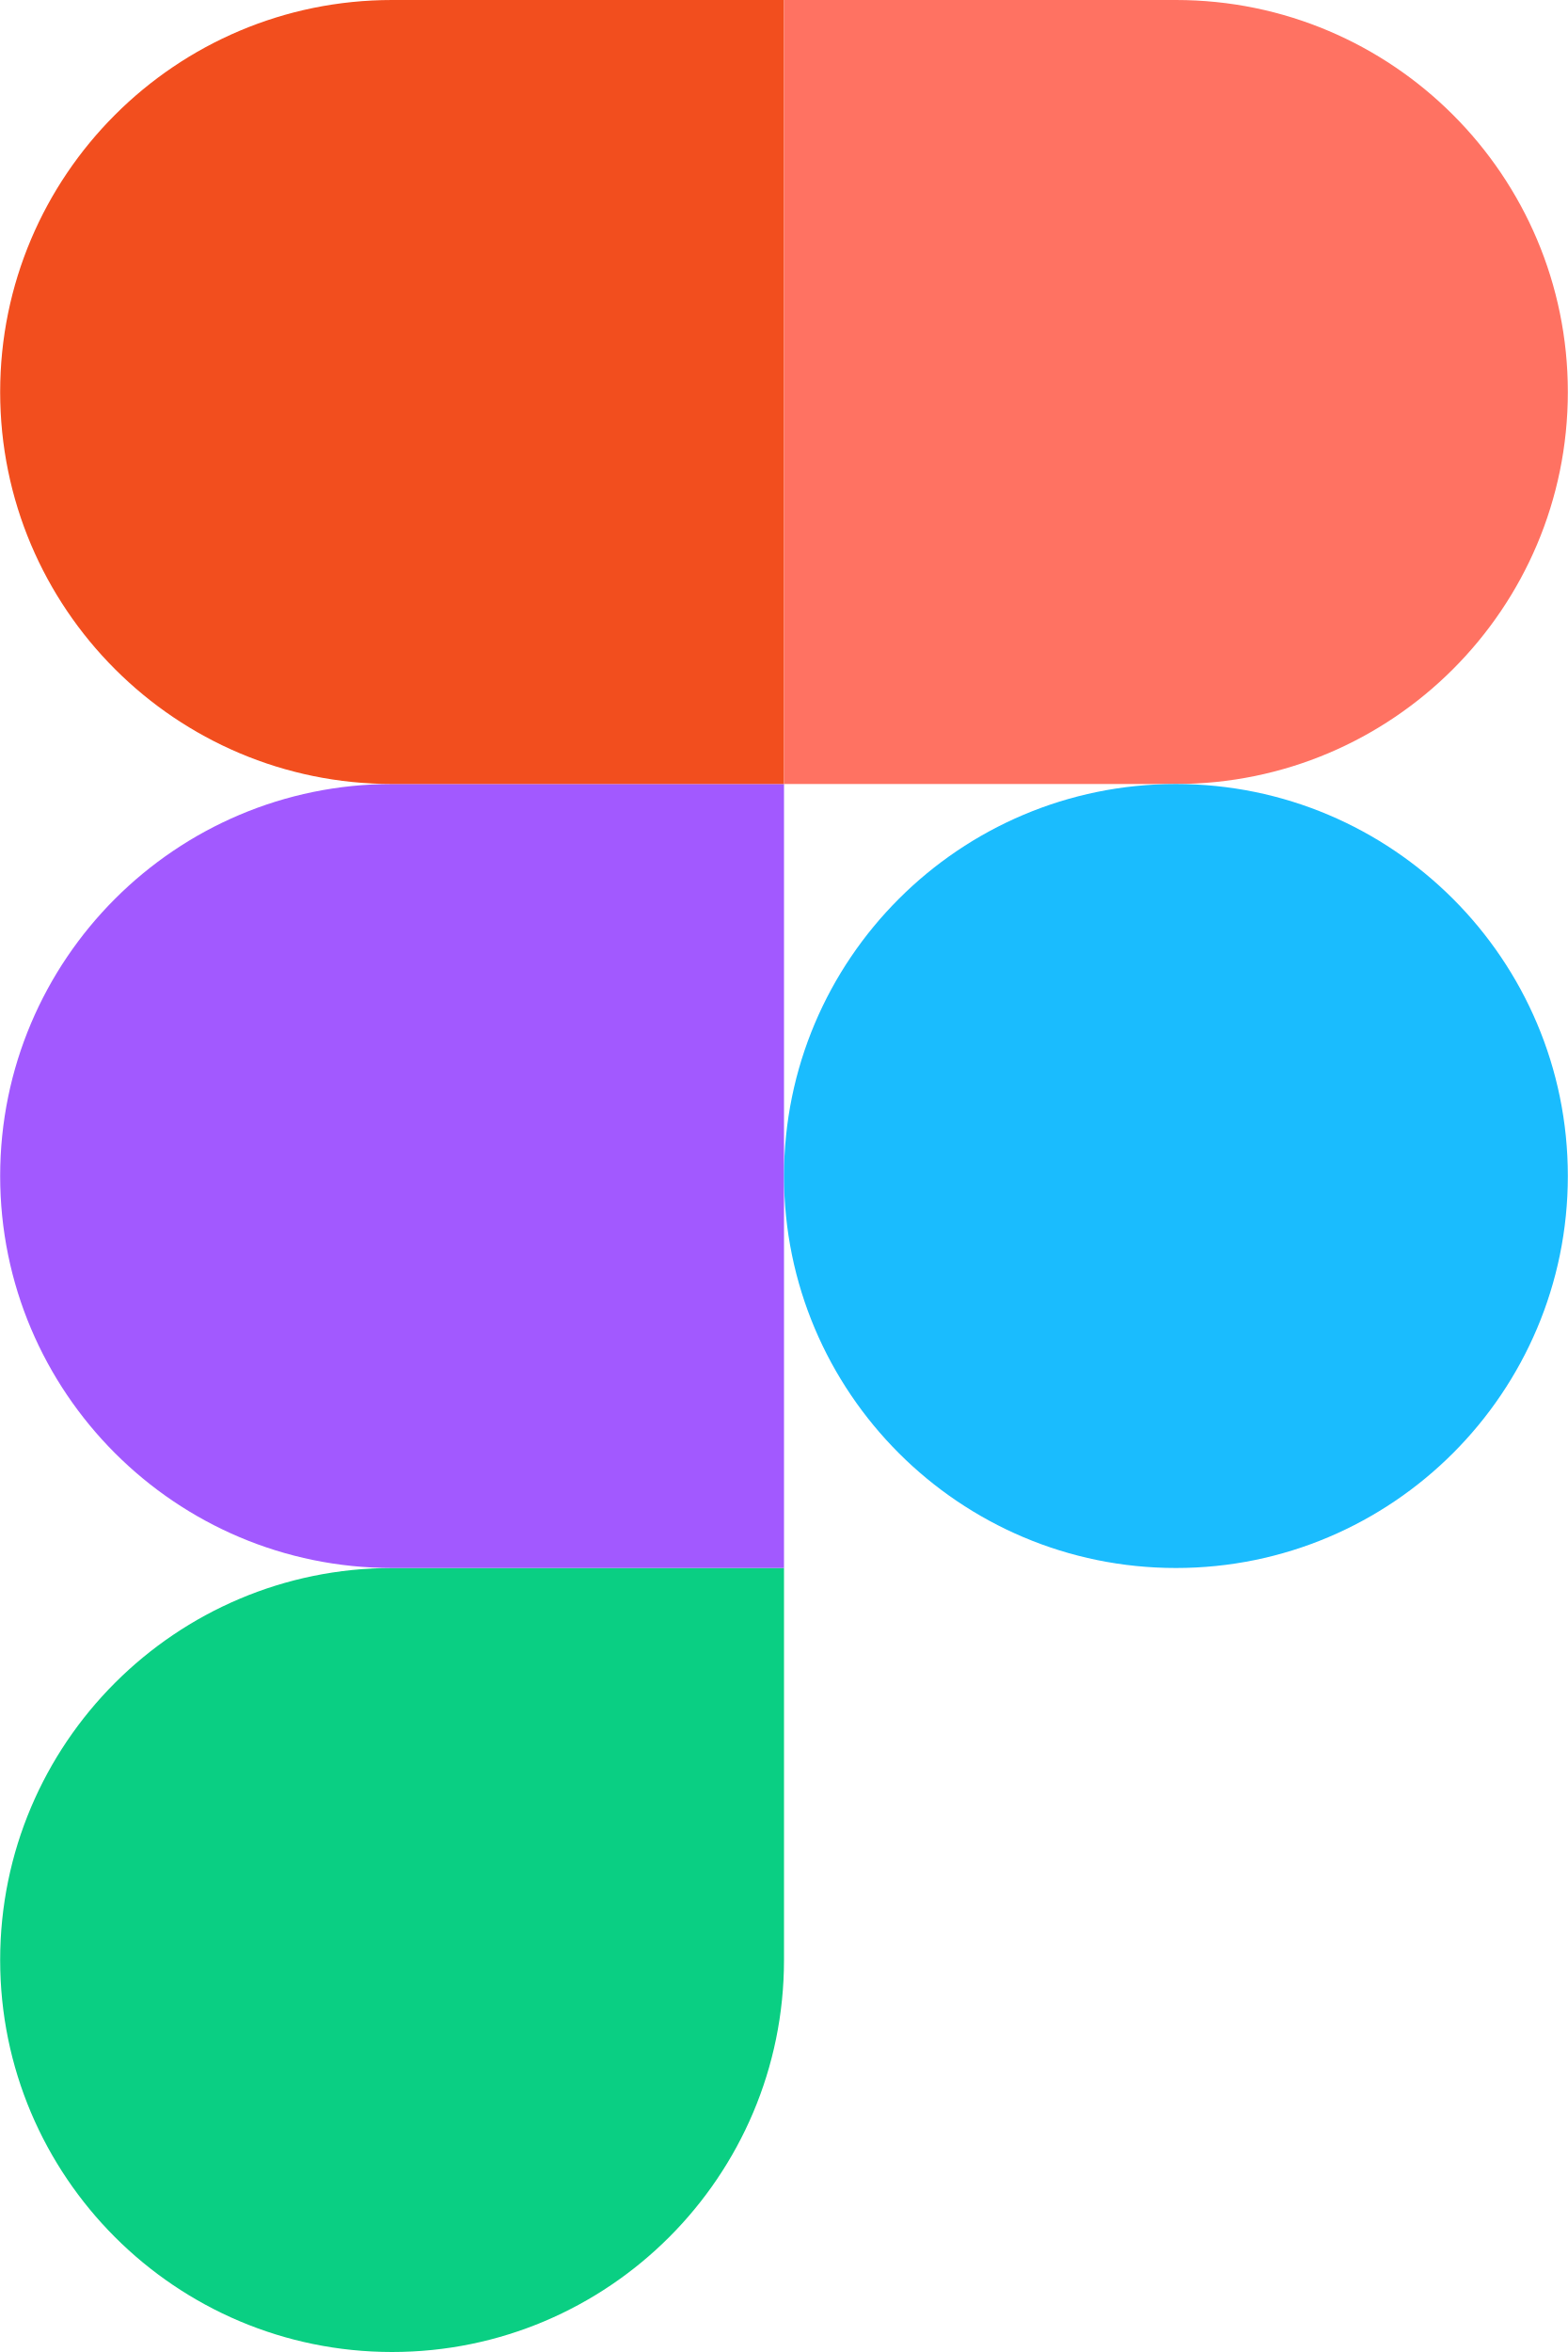
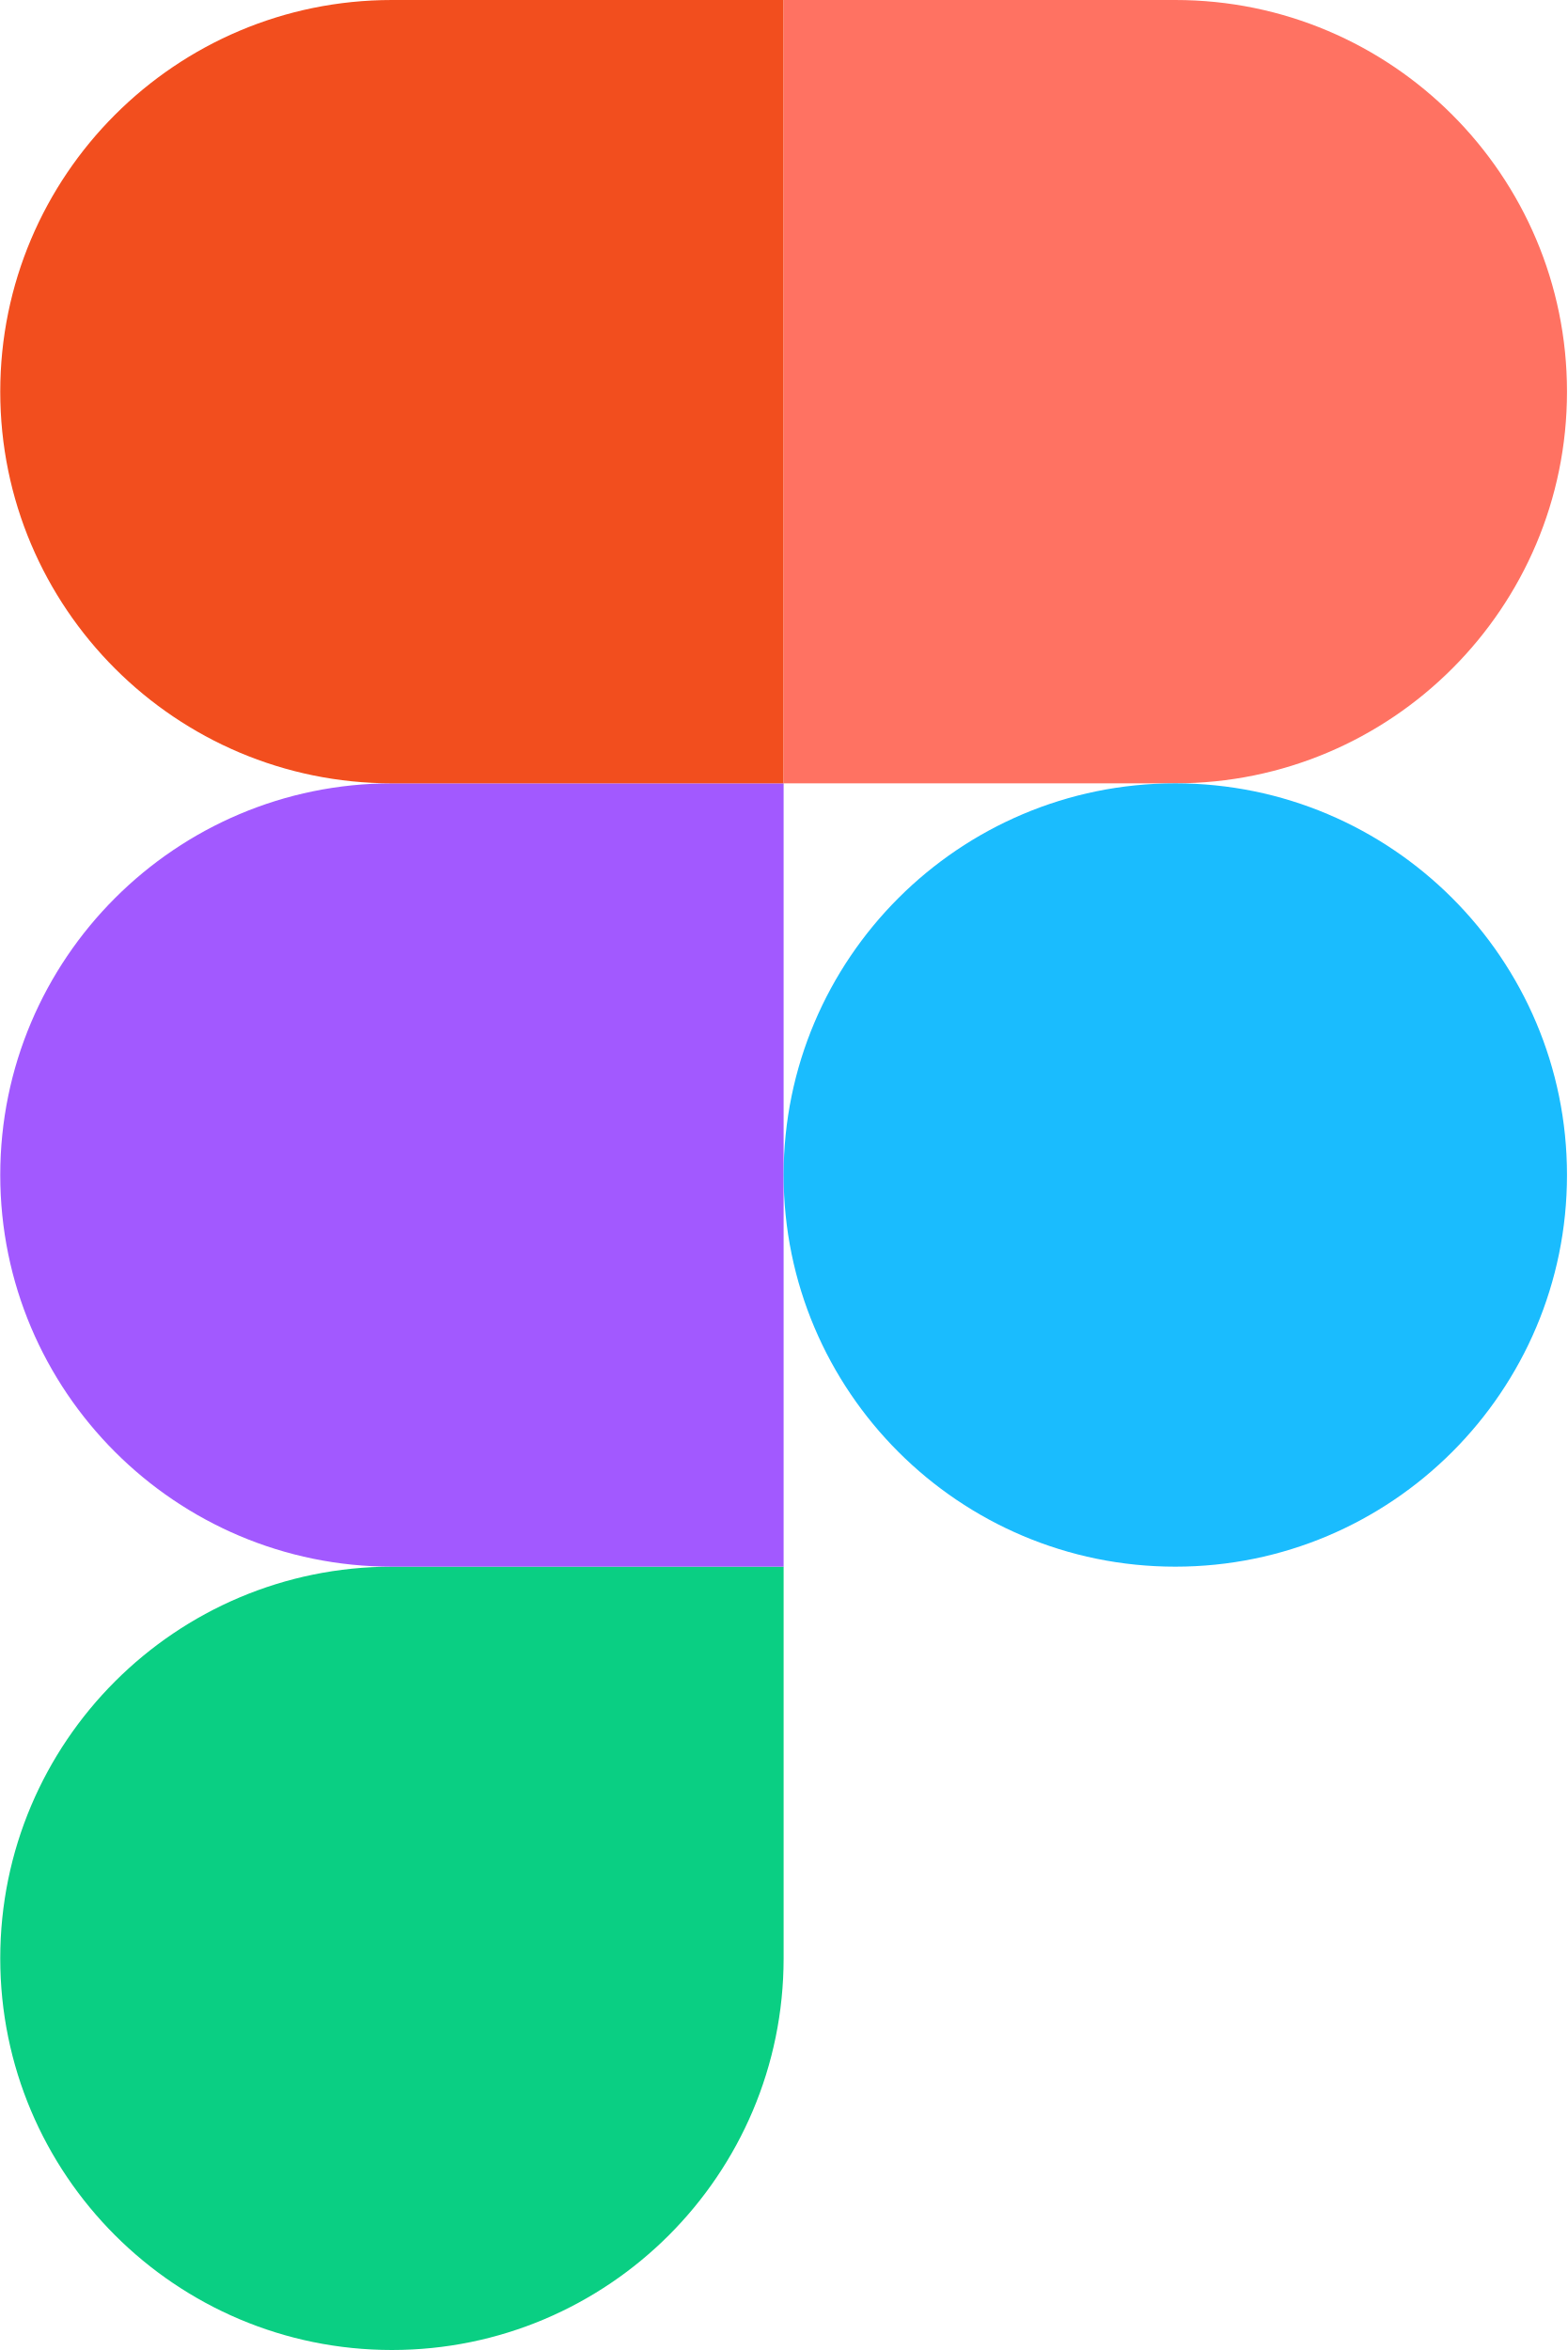
- <svg xmlns="http://www.w3.org/2000/svg" id="Layer_1" viewBox="0 0 200 300" width="1667" height="2500">
+ <svg xmlns="http://www.w3.org/2000/svg" id="Layer_1" viewBox="0 0 200 300" width="21.34" height="32">
  <style type="text/css">.st0{fill:#0acf83}.st1{fill:#a259ff}.st2{fill:#f24e1e}.st3{fill:#ff7262}.st4{fill:#1abcfe}</style>
  <path id="path0_fill" class="st0" d="M50 300c27.6 0 50-22.4 50-50v-50H50c-27.6 0-50 22.4-50 50s22.4 50 50 50z" />
  <path id="path1_fill" class="st1" d="M0 150c0-27.6 22.4-50 50-50h50v100H50c-27.6 0-50-22.4-50-50z" />
  <path id="path1_fill_1_" class="st2" d="M0 50C0 22.4 22.4 0 50 0h50v100H50C22.4 100 0 77.6 0 50z" />
  <path id="path2_fill" class="st3" d="M100 0h50c27.6 0 50 22.4 50 50s-22.4 50-50 50h-50V0z" />
  <path id="path3_fill" class="st4" d="M200 150c0 27.6-22.4 50-50 50s-50-22.4-50-50 22.4-50 50-50 50 22.4 50 50z" />
</svg>
